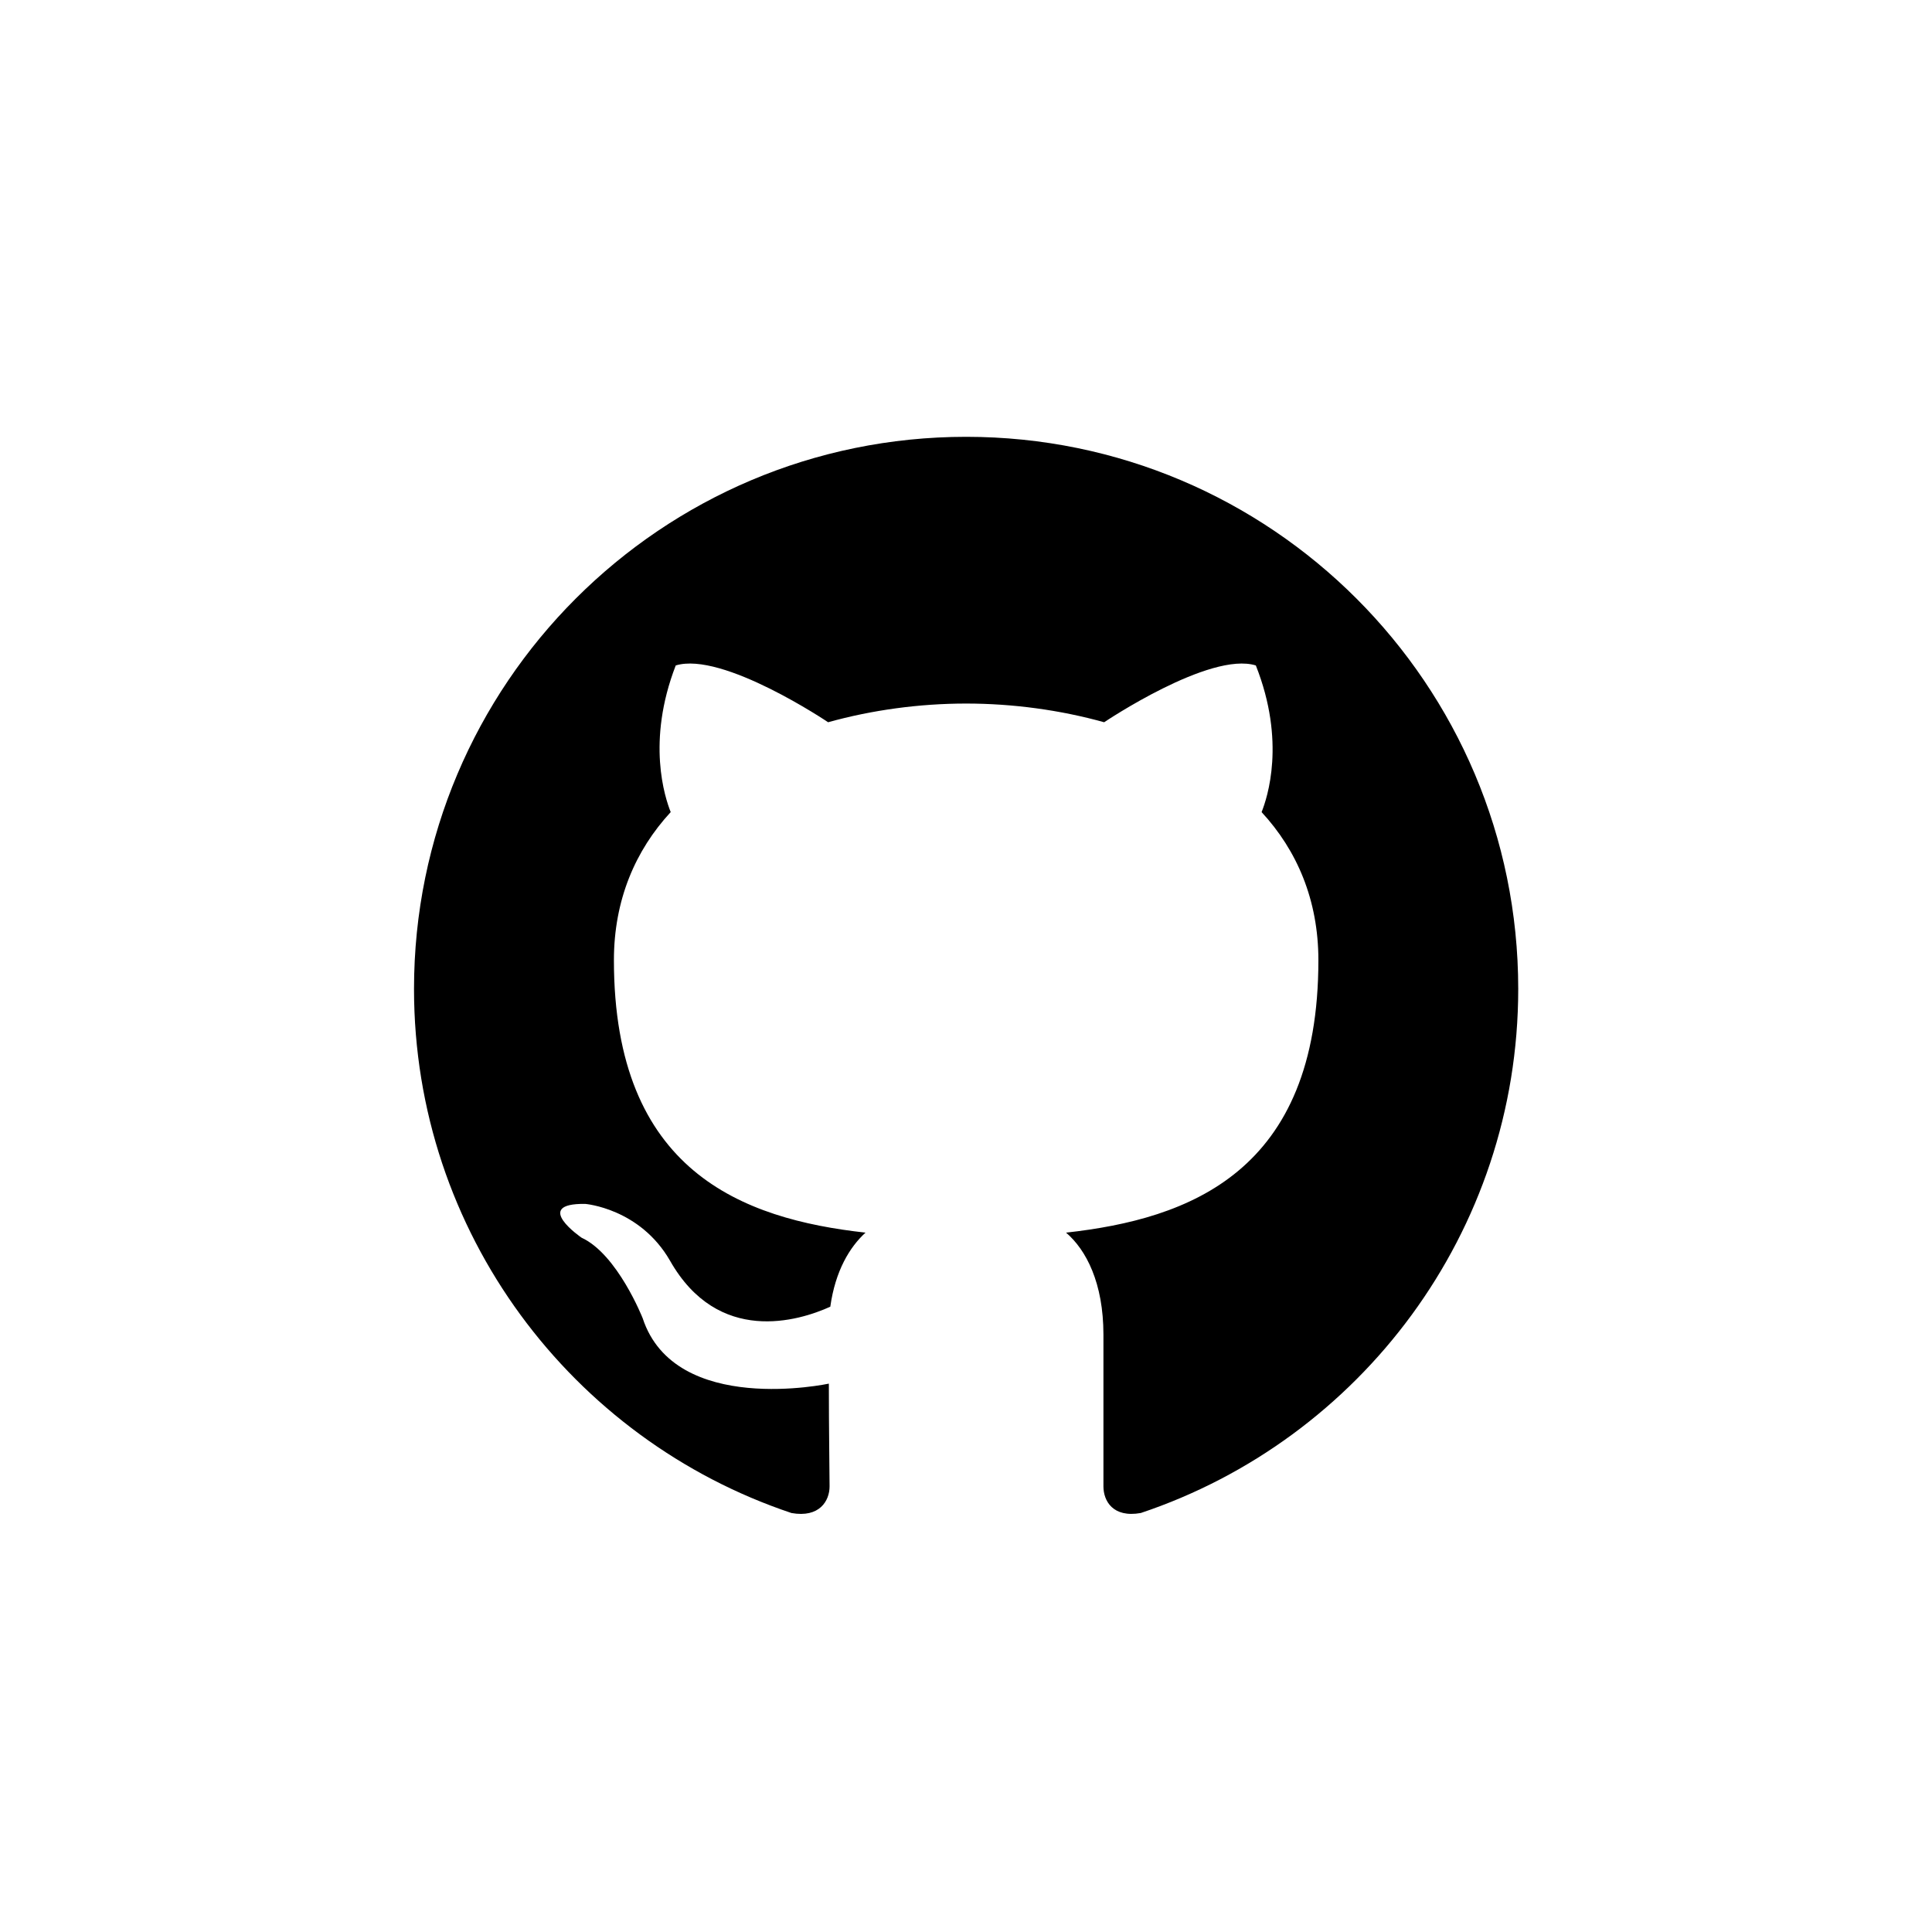
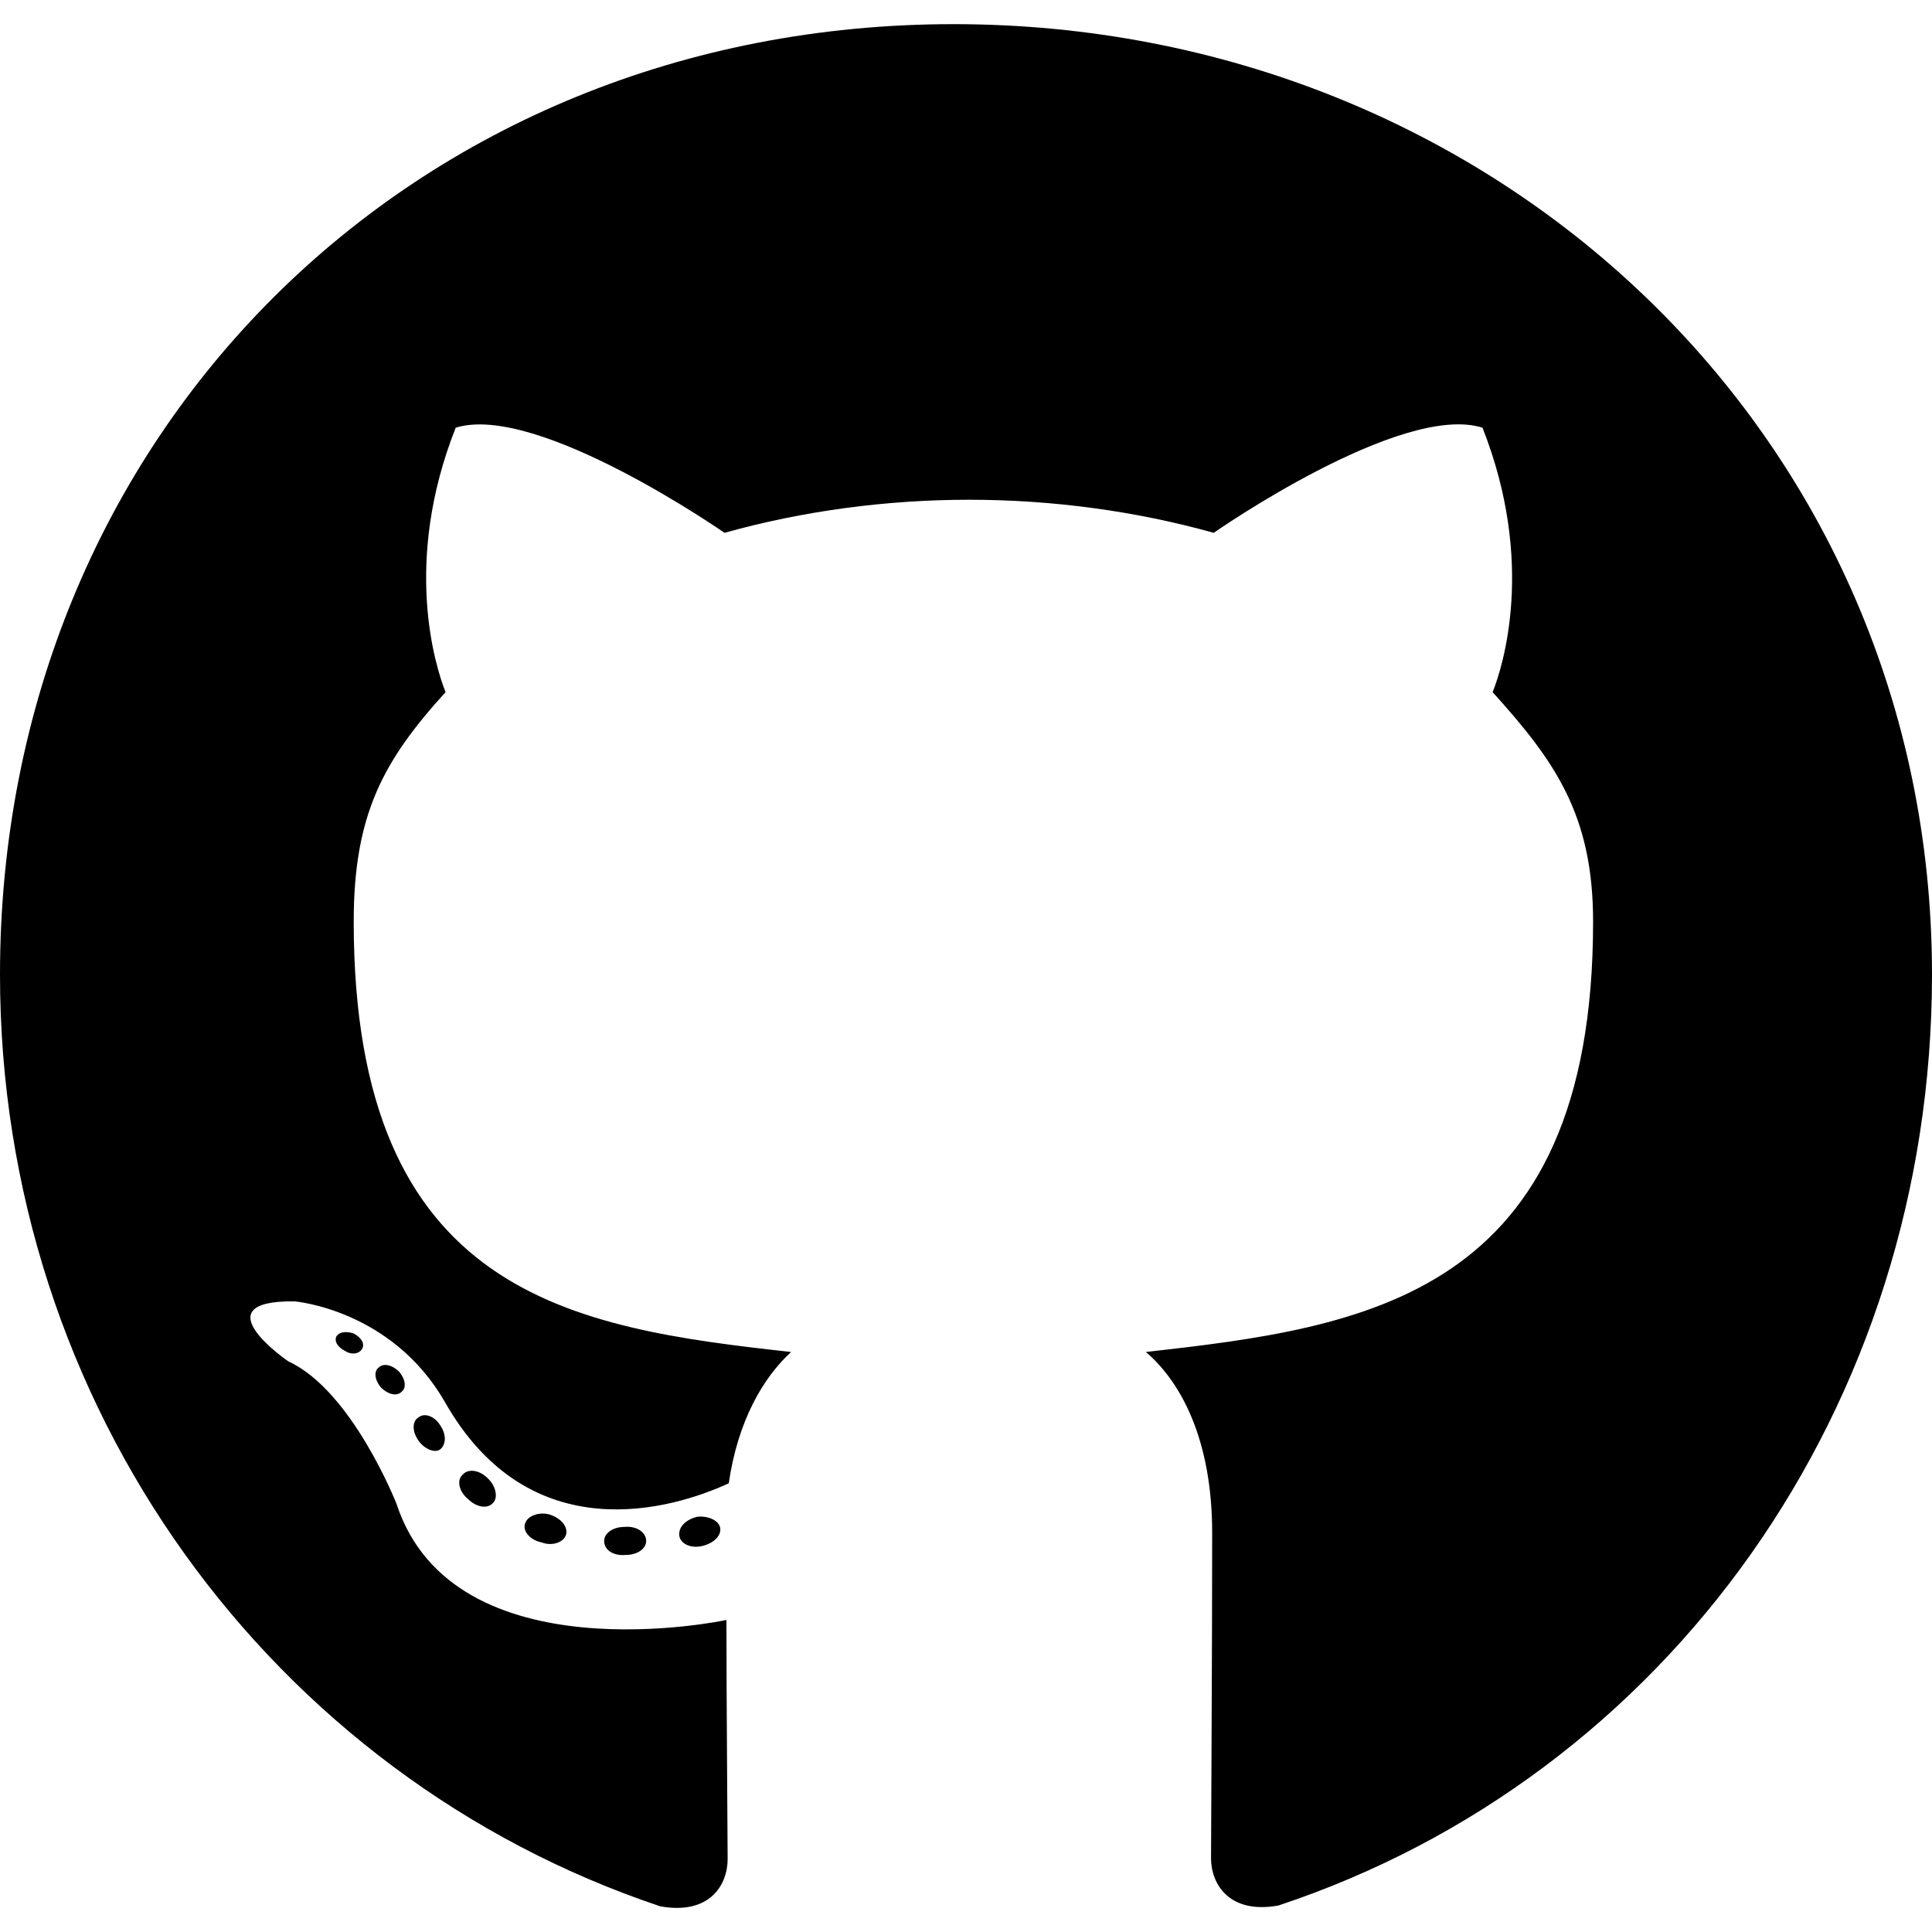
- <svg xmlns="http://www.w3.org/2000/svg" version="1.1" id="Layer_1" x="0px" y="0px" width="96px" height="96px" viewBox="0 0 96 96" enable-background="new 0 0 96 96" xml:space="preserve">
-   <g>
-     <path d="M56.686,75.18c-1.393,0.25-1.857-0.607-1.857-1.322c0-0.893,0-3.857,0-7.537c0-2.572-0.857-4.215-1.857-5.072   c6.107-0.679,12.538-3,12.538-13.538c0-3-1.071-5.465-2.822-7.358c0.286-0.715,1.215-3.501-0.286-7.287   c-2.285-0.714-7.537,2.822-7.537,2.822c-2.179-0.607-4.536-0.929-6.857-0.929c-2.322,0-4.68,0.321-6.859,0.929   c0,0-5.25-3.536-7.572-2.822c-1.465,3.786-0.535,6.572-0.25,7.287c-1.75,1.893-2.822,4.358-2.822,7.358   c0,10.502,6.395,12.859,12.502,13.538c-0.785,0.715-1.5,1.893-1.75,3.68c-1.571,0.714-5.572,1.929-7.965-2.287   c-1.501-2.607-4.216-2.821-4.216-2.821c-2.679-0.036-0.179,1.679-0.179,1.679c1.786,0.822,3.037,4.001,3.037,4.001   c1.607,4.894,9.251,3.251,9.251,3.251c0,2.285,0.036,4.465,0.036,5.107c0,0.715-0.5,1.572-1.894,1.322   C28.43,71.535,20.572,61.248,20.572,49.139c0-15.146,12.287-27.434,27.434-27.434c15.145,0,27.434,12.288,27.434,27.434   C75.439,61.248,67.58,71.535,56.686,75.18z" />
+ <svg xmlns="http://www.w3.org/2000/svg" width="24px" height="24px" viewBox="0 0 24 24" version="1.1">
+   <defs />
+   <g id="Page-1" stroke="none" stroke-width="1" fill="none" fill-rule="evenodd">
+     <g id="github_00" fill="#000000" fill-rule="nonzero">
+       <path d="M8.027,19.142 C8.027,19.239 7.916,19.316 7.776,19.316 C7.616,19.331 7.505,19.253 7.505,19.142 C7.505,19.045 7.616,18.968 7.756,18.968 C7.902,18.953 8.027,19.031 8.027,19.142 Z M6.523,18.924 C6.489,19.021 6.585,19.132 6.731,19.161 C6.856,19.21 7.002,19.161 7.031,19.065 C7.06,18.968 6.968,18.856 6.823,18.813 C6.697,18.779 6.556,18.827 6.523,18.924 Z M8.661,18.842 C8.521,18.876 8.424,18.968 8.439,19.079 C8.453,19.176 8.579,19.239 8.724,19.205 C8.865,19.171 8.961,19.079 8.947,18.982 C8.932,18.89 8.802,18.827 8.661,18.842 Z M11.845,0.3 C5.134,0.3 0,5.395 0,12.106 C0,17.473 3.377,22.065 8.202,23.681 C8.821,23.792 9.039,23.41 9.039,23.095 C9.039,22.795 9.024,21.14 9.024,20.124 C9.024,20.124 5.637,20.85 4.926,18.682 C4.926,18.682 4.374,17.274 3.581,16.911 C3.581,16.911 2.473,16.152 3.658,16.166 C3.658,16.166 4.863,16.263 5.526,17.415 C6.585,19.282 8.361,18.745 9.053,18.426 C9.165,17.652 9.479,17.115 9.827,16.795 C7.123,16.495 4.394,16.103 4.394,11.448 C4.394,10.118 4.761,9.45 5.535,8.598 C5.41,8.284 4.998,6.987 5.661,5.313 C6.673,4.998 9,6.619 9,6.619 C9.968,6.348 11.008,6.208 12.039,6.208 C13.069,6.208 14.11,6.348 15.077,6.619 C15.077,6.619 17.405,4.994 18.416,5.313 C19.079,6.992 18.668,8.284 18.542,8.598 C19.316,9.455 19.79,10.123 19.79,11.448 C19.79,16.118 16.94,16.49 14.235,16.795 C14.681,17.177 15.058,17.903 15.058,19.04 C15.058,20.671 15.044,22.689 15.044,23.085 C15.044,23.4 15.266,23.782 15.881,23.671 C20.719,22.065 24,17.473 24,12.106 C24,5.395 18.556,0.3 11.845,0.3 Z M4.703,16.989 C4.64,17.037 4.655,17.148 4.737,17.24 C4.815,17.318 4.926,17.352 4.989,17.289 C5.052,17.24 5.037,17.129 4.955,17.037 C4.877,16.96 4.766,16.926 4.703,16.989 Z M4.181,16.597 C4.147,16.66 4.195,16.737 4.292,16.785 C4.369,16.834 4.466,16.819 4.5,16.752 C4.534,16.689 4.485,16.611 4.389,16.563 C4.292,16.534 4.215,16.548 4.181,16.597 Z M5.748,18.319 C5.671,18.382 5.7,18.527 5.811,18.619 C5.923,18.731 6.063,18.745 6.126,18.668 C6.189,18.605 6.16,18.46 6.063,18.368 C5.956,18.256 5.811,18.242 5.748,18.319 Z M5.197,17.608 C5.119,17.656 5.119,17.782 5.197,17.894 C5.274,18.005 5.405,18.053 5.468,18.005 C5.545,17.942 5.545,17.816 5.468,17.705 C5.4,17.594 5.274,17.545 5.197,17.608 Z" id="Shape" />
+     </g>
  </g>
</svg>
